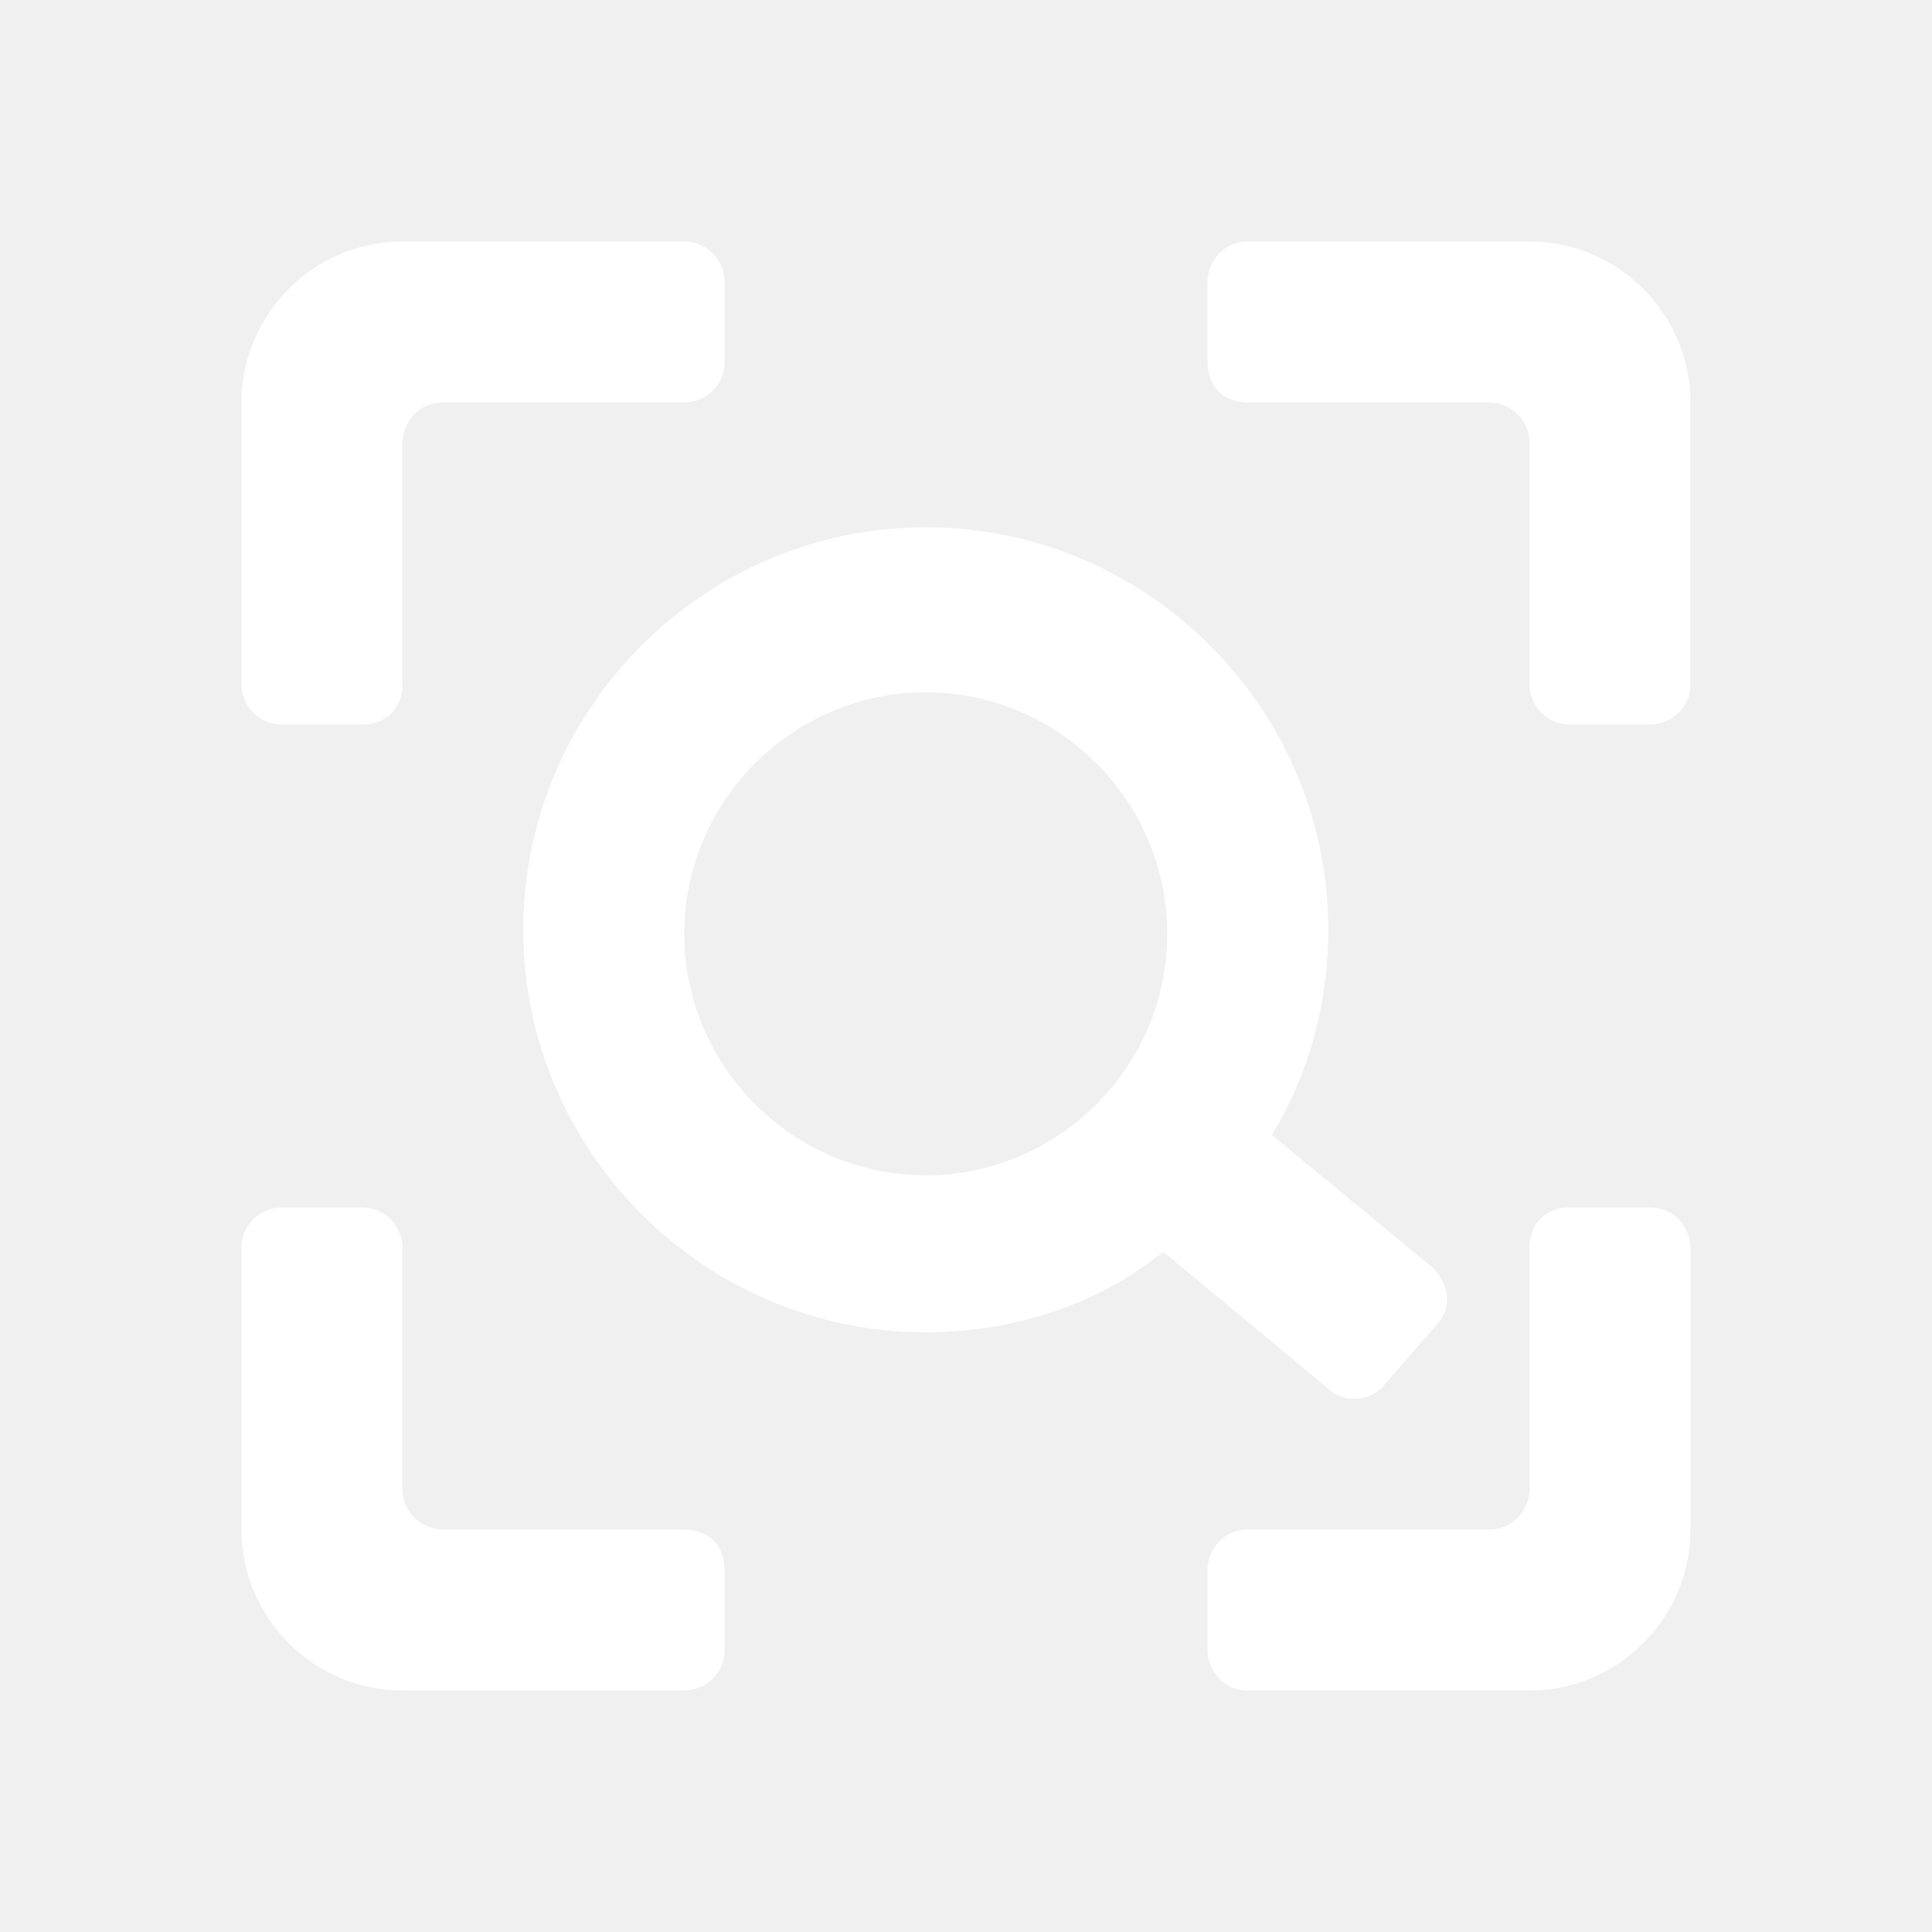
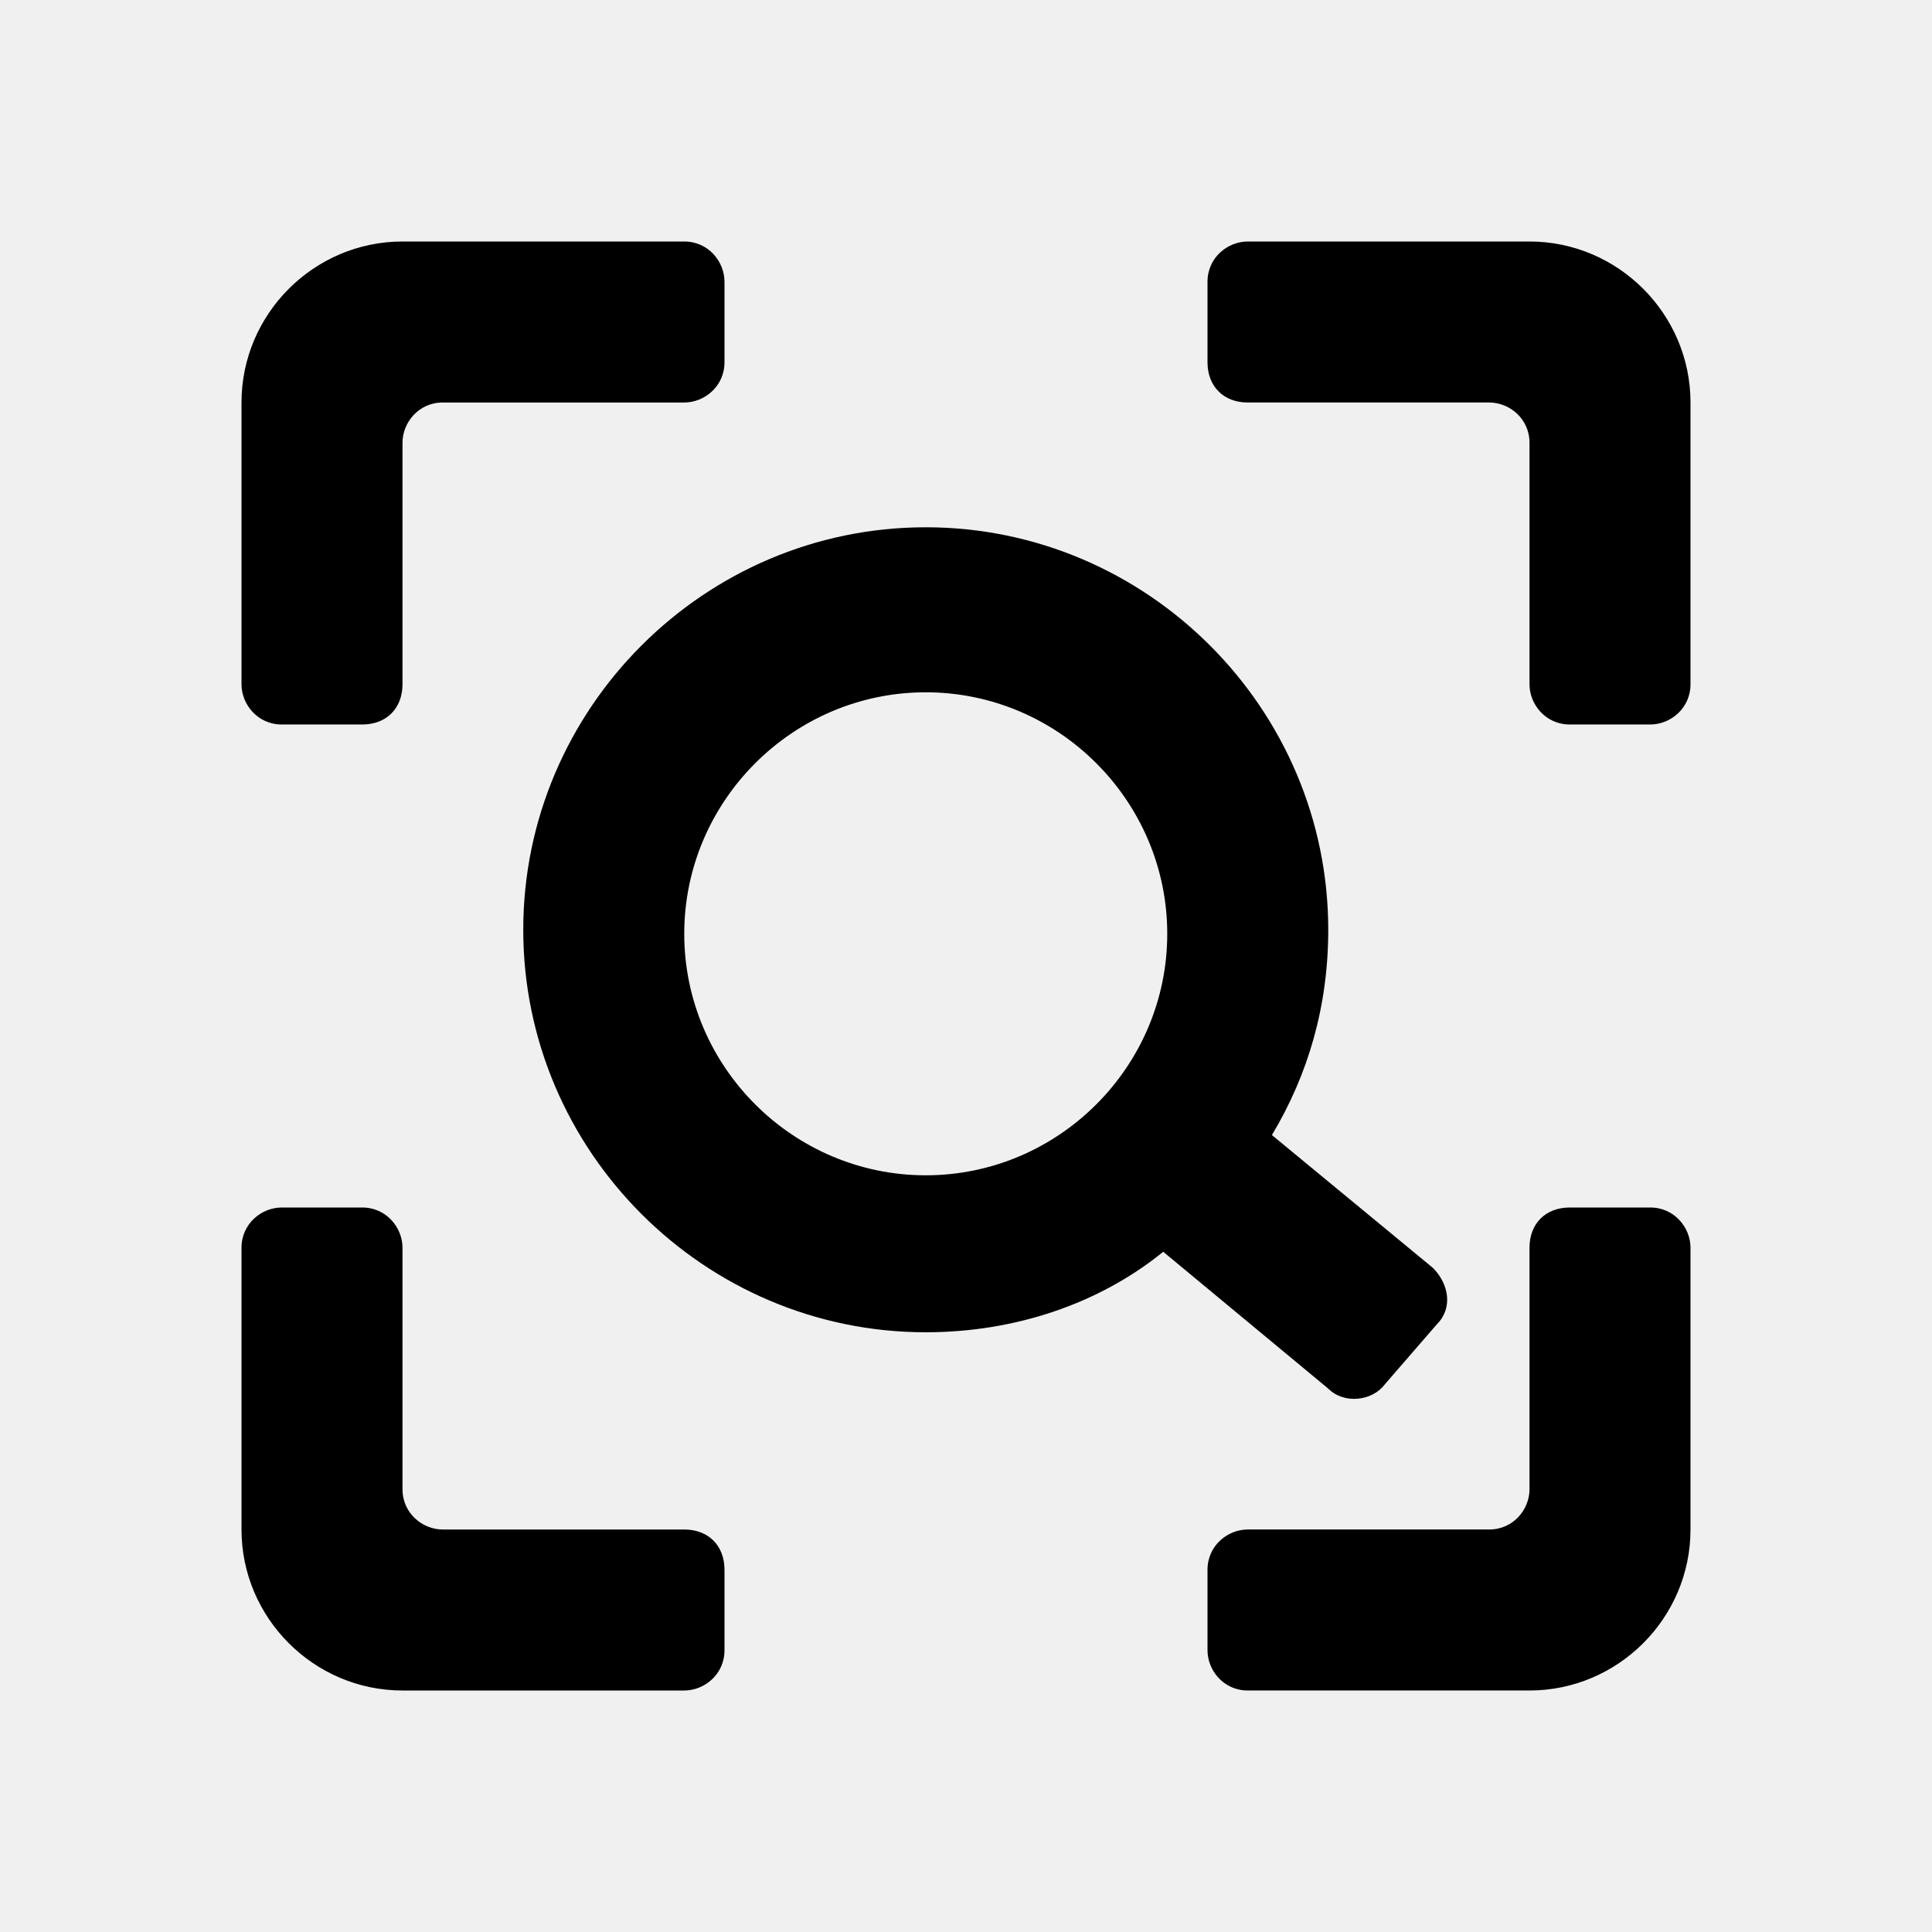
<svg xmlns="http://www.w3.org/2000/svg" class="icon" viewBox="0 0 1024 1024" version="1.1">
-   <path d="M759.467 672l-85.333-70.4c19.2-32 29.867-68.267 29.867-108.8 0-117.333-96-213.333-213.333-213.333s-213.333 96-213.333 213.333 96 213.333 213.333 213.333c46.933 0 91.733-14.933 125.867-42.667l87.467 72.533c8.533 8.533 23.467 6.4 29.867-2.133l27.733-32c8.533-8.533 6.4-21.333-2.133-29.867zM490.667 622.933c-70.4 0-128-57.6-128-128s57.6-128 128-128 128 57.6 128 128-57.6 128-128 128zM213.333 362.667v-128c0-10.667 8.533-21.333 21.333-21.333h128c10.667 0 21.333-8.533 21.333-21.333V149.333c0-10.667-8.533-21.333-21.333-21.333h-149.333c-46.933 0-85.333 38.4-85.333 85.333v149.333c0 10.667 8.533 21.333 21.333 21.333h42.667c12.8 0 21.333-8.533 21.333-21.333zM661.333 213.333h128c10.667 0 21.333 8.533 21.333 21.333v128c0 10.667 8.533 21.333 21.333 21.333h42.667c10.667 0 21.333-8.533 21.333-21.333v-149.333c0-46.933-38.4-85.333-85.333-85.333h-149.333c-10.667 0-21.333 8.533-21.333 21.333v42.667c0 12.8 8.533 21.333 21.333 21.333z" fill="#ffffff" />
-   <path d="M810.667 661.333v128c0 10.667-8.533 21.333-21.333 21.333h-128c-10.667 0-21.333 8.533-21.333 21.333v42.667c0 10.667 8.533 21.333 21.333 21.333h149.333c46.933 0 85.333-38.4 85.333-85.333v-149.333c0-10.667-8.533-21.333-21.333-21.333h-42.667c-12.8 0-21.333 8.533-21.333 21.333zM362.667 810.667h-128c-10.667 0-21.333-8.533-21.333-21.333v-128c0-10.667-8.533-21.333-21.333-21.333H149.333c-10.667 0-21.333 8.533-21.333 21.333v149.333c0 46.933 38.4 85.333 85.333 85.333h149.333c10.667 0 21.333-8.533 21.333-21.333v-42.667c0-12.8-8.533-21.333-21.333-21.333z" fill="#ffffff" />
+   <path d="M759.467 672l-85.333-70.4c19.2-32 29.867-68.267 29.867-108.8 0-117.333-96-213.333-213.333-213.333s-213.333 96-213.333 213.333 96 213.333 213.333 213.333c46.933 0 91.733-14.933 125.867-42.667l87.467 72.533c8.533 8.533 23.467 6.4 29.867-2.133l27.733-32c8.533-8.533 6.4-21.333-2.133-29.867zM490.667 622.933c-70.4 0-128-57.6-128-128s57.6-128 128-128 128 57.6 128 128-57.6 128-128 128zM213.333 362.667v-128c0-10.667 8.533-21.333 21.333-21.333h128c10.667 0 21.333-8.533 21.333-21.333V149.333c0-10.667-8.533-21.333-21.333-21.333h-149.333c-46.933 0-85.333 38.4-85.333 85.333v149.333c0 10.667 8.533 21.333 21.333 21.333h42.667c12.8 0 21.333-8.533 21.333-21.333zM661.333 213.333h128c10.667 0 21.333 8.533 21.333 21.333v128c0 10.667 8.533 21.333 21.333 21.333h42.667c10.667 0 21.333-8.533 21.333-21.333v-149.333c0-46.933-38.4-85.333-85.333-85.333h-149.333c-10.667 0-21.333 8.533-21.333 21.333v42.667c0 12.8 8.533 21.333 21.333 21.333z" />
+   <path d="M810.667 661.333v128c0 10.667-8.533 21.333-21.333 21.333h-128c-10.667 0-21.333 8.533-21.333 21.333v42.667c0 10.667 8.533 21.333 21.333 21.333h149.333c46.933 0 85.333-38.4 85.333-85.333v-149.333c0-10.667-8.533-21.333-21.333-21.333h-42.667c-12.8 0-21.333 8.533-21.333 21.333zM362.667 810.667h-128c-10.667 0-21.333-8.533-21.333-21.333v-128c0-10.667-8.533-21.333-21.333-21.333H149.333c-10.667 0-21.333 8.533-21.333 21.333v149.333c0 46.933 38.4 85.333 85.333 85.333h149.333c10.667 0 21.333-8.533 21.333-21.333v-42.667c0-12.8-8.533-21.333-21.333-21.333z" />
</svg>
